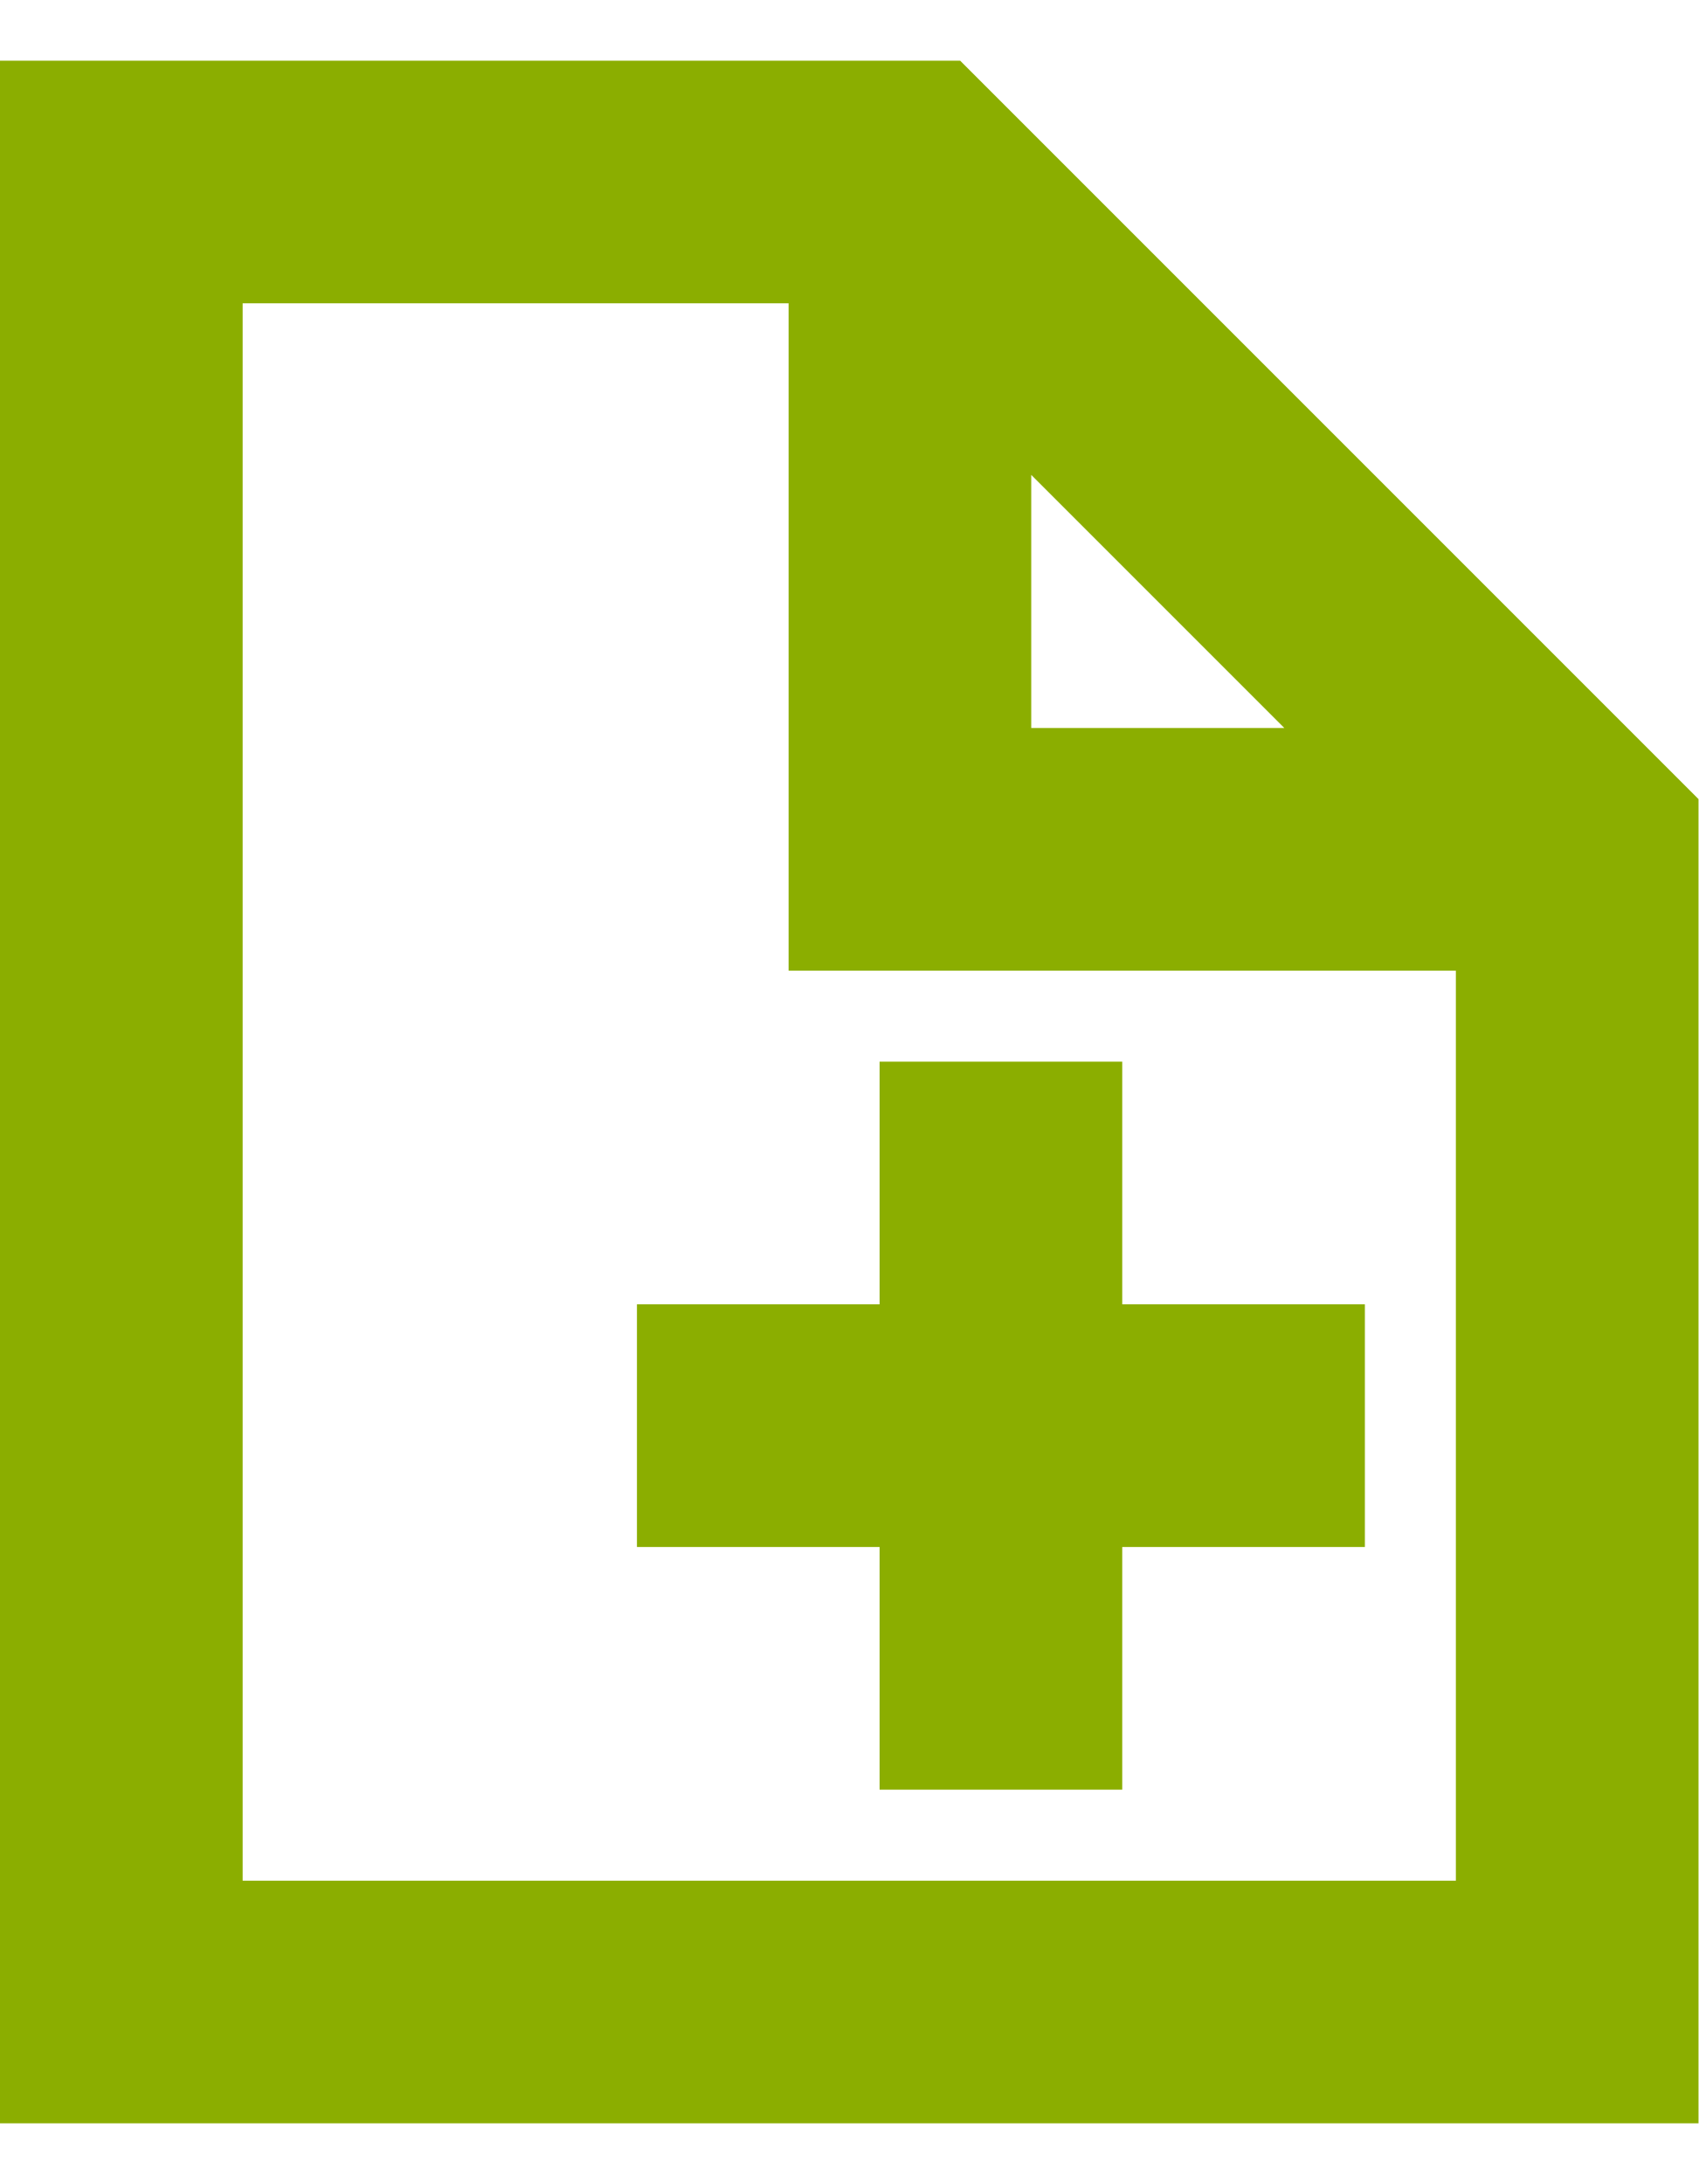
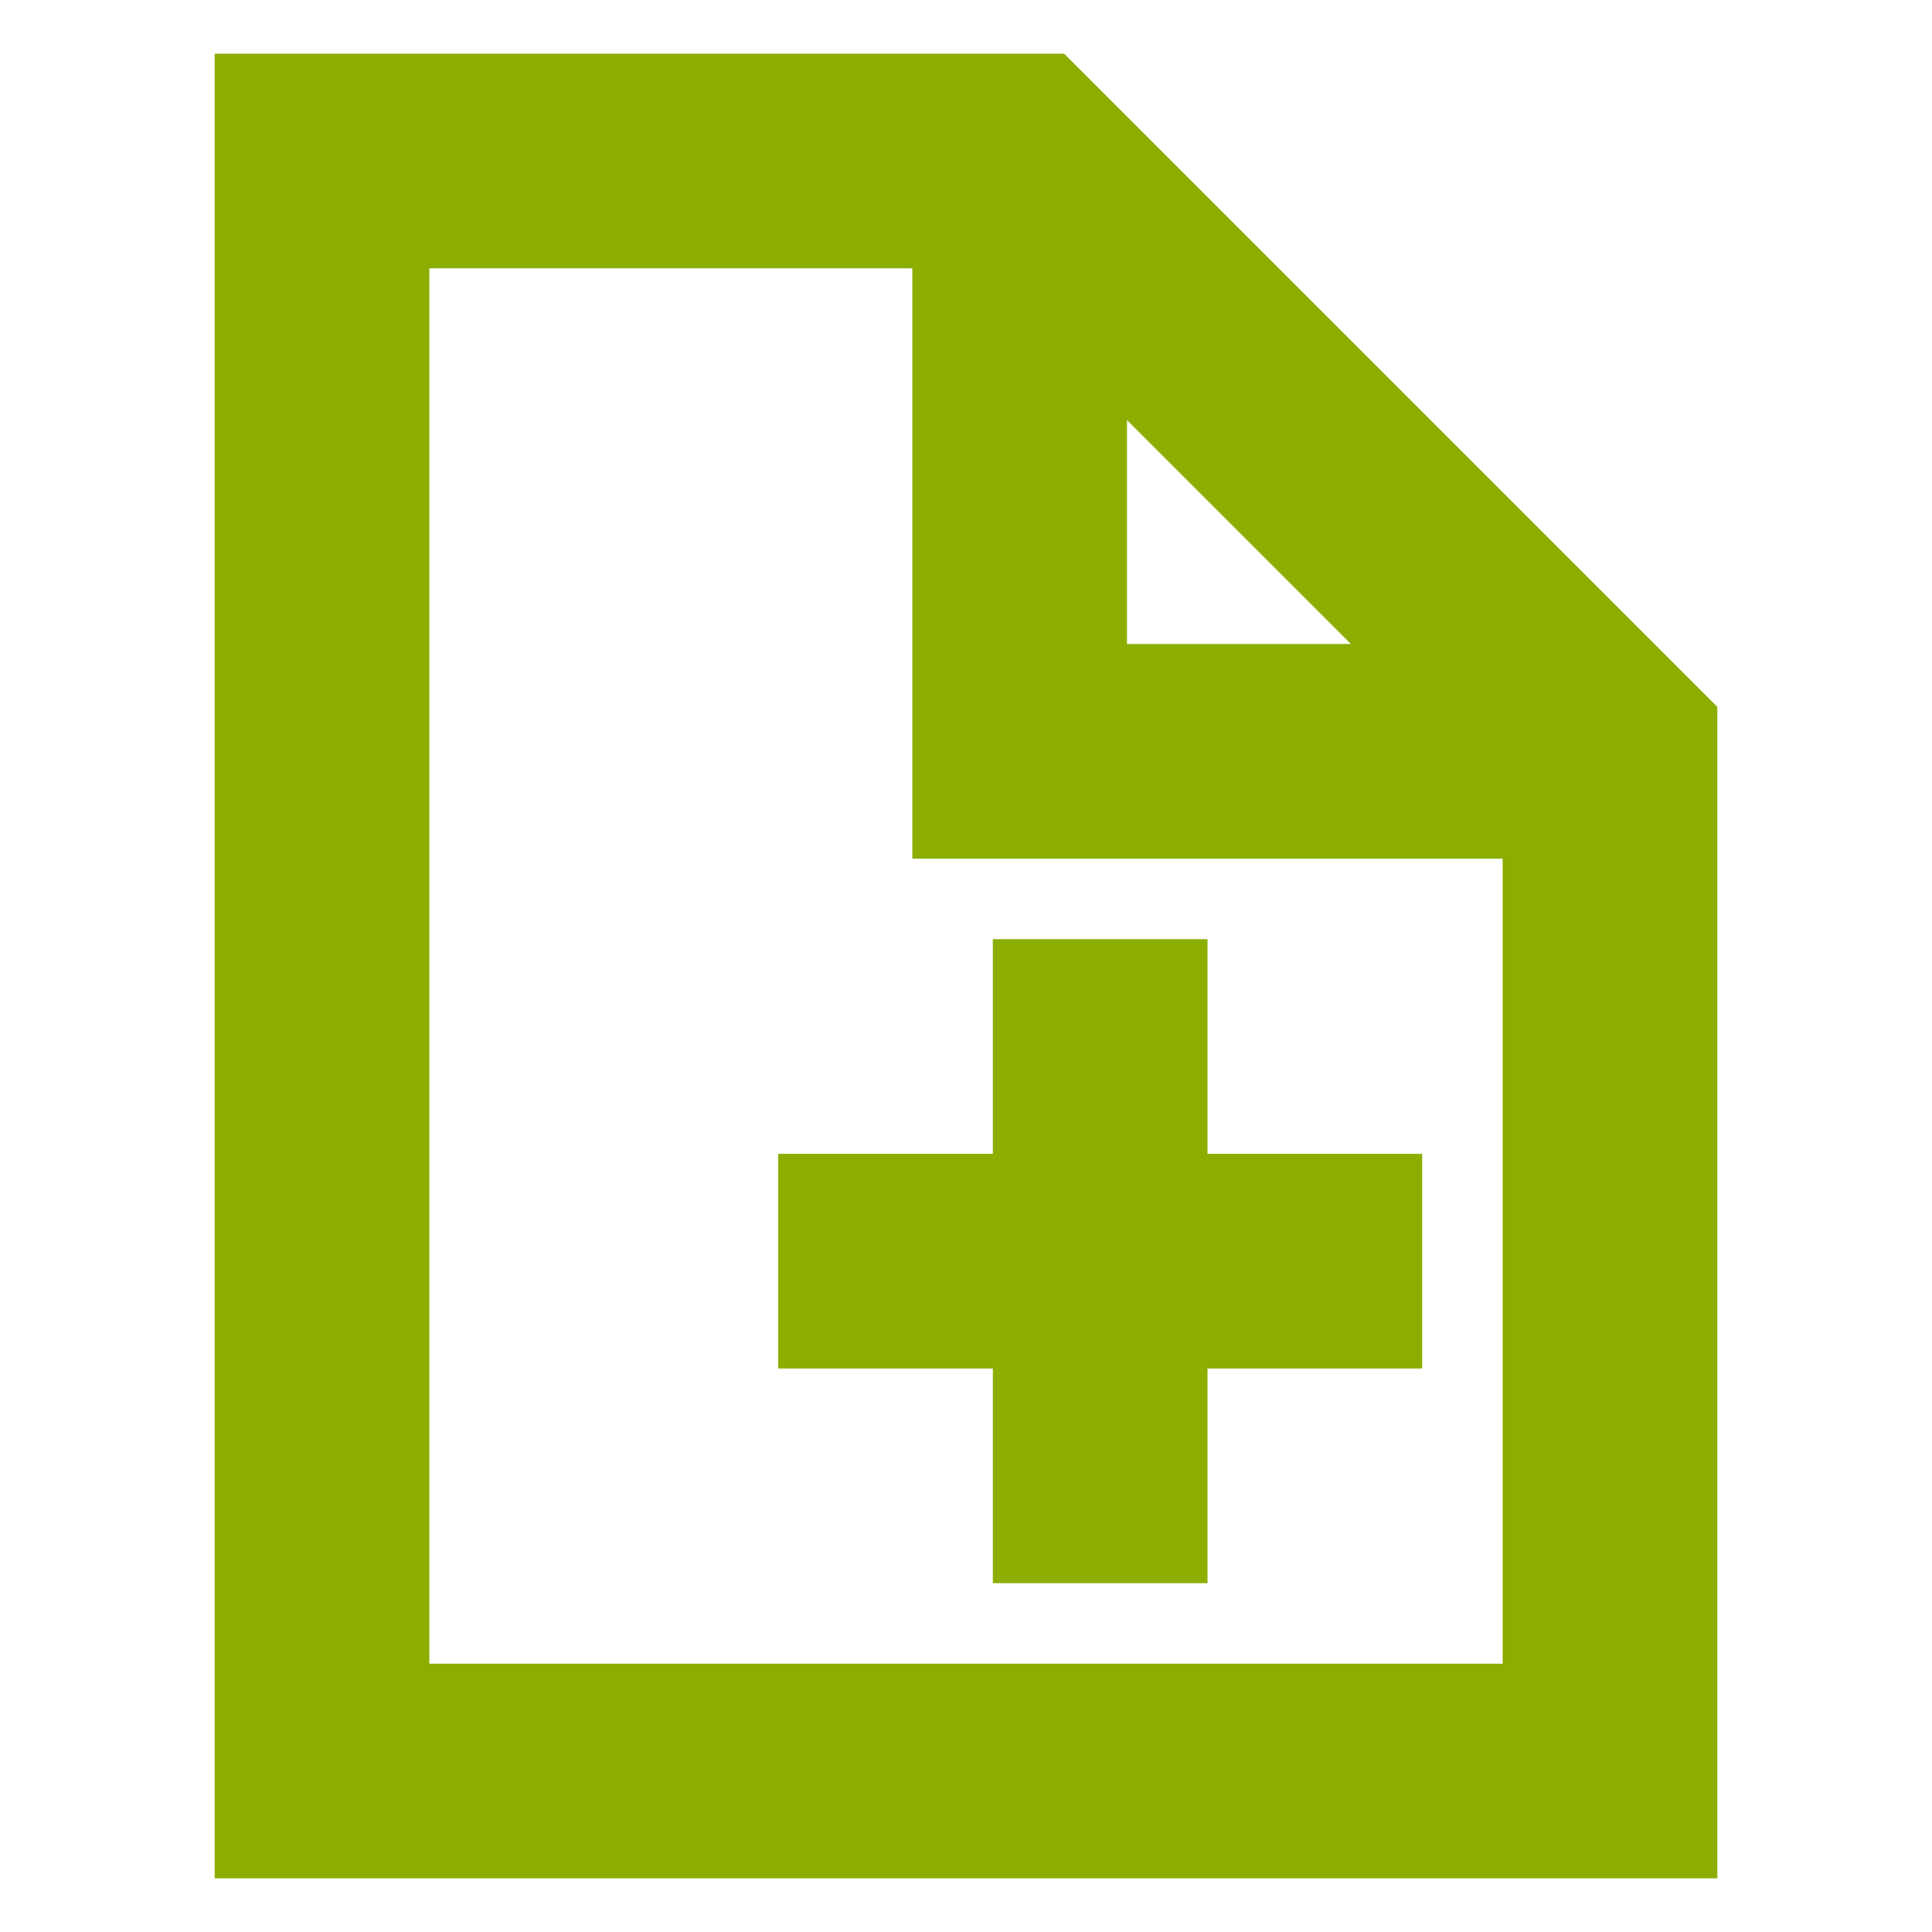
- <svg xmlns="http://www.w3.org/2000/svg" width="14" height="18" viewBox="0 0 14 18" fill="none">
-   <path d="M7.25 8.75H9.25V10.75H11.25V12.75H9.25V14.75H7.25V12.75H5.25V10.75H7.25L7.25 8.75Z" fill="#8BAE00" />
-   <path fill-rule="evenodd" clip-rule="evenodd" d="M7.914 0.5H0V17.5H14V6.586L7.914 0.5ZM2 15.5V2.5H6.5V8H12V15.5H2ZM10.586 6L8.5 3.914V6H10.586Z" fill="#8BAE00" />
+ <svg xmlns="http://www.w3.org/2000/svg" width="18" height="18" viewBox="0 0 18 18" fill="none">
+   <path d="M9.25 8.75H11.25V10.75H13.25V12.75H11.25V14.75H9.25V12.75H7.25V10.75H9.25L9.25 8.75Z" fill="#8BAE00" />
+   <path fill-rule="evenodd" clip-rule="evenodd" d="M9.914 0.5H2V17.5H16V6.586L9.914 0.5ZM4 15.5V2.5H8.5V8H14V15.5H4ZM12.586 6L10.5 3.914V6H12.586Z" fill="#8BAE00" />
</svg>
